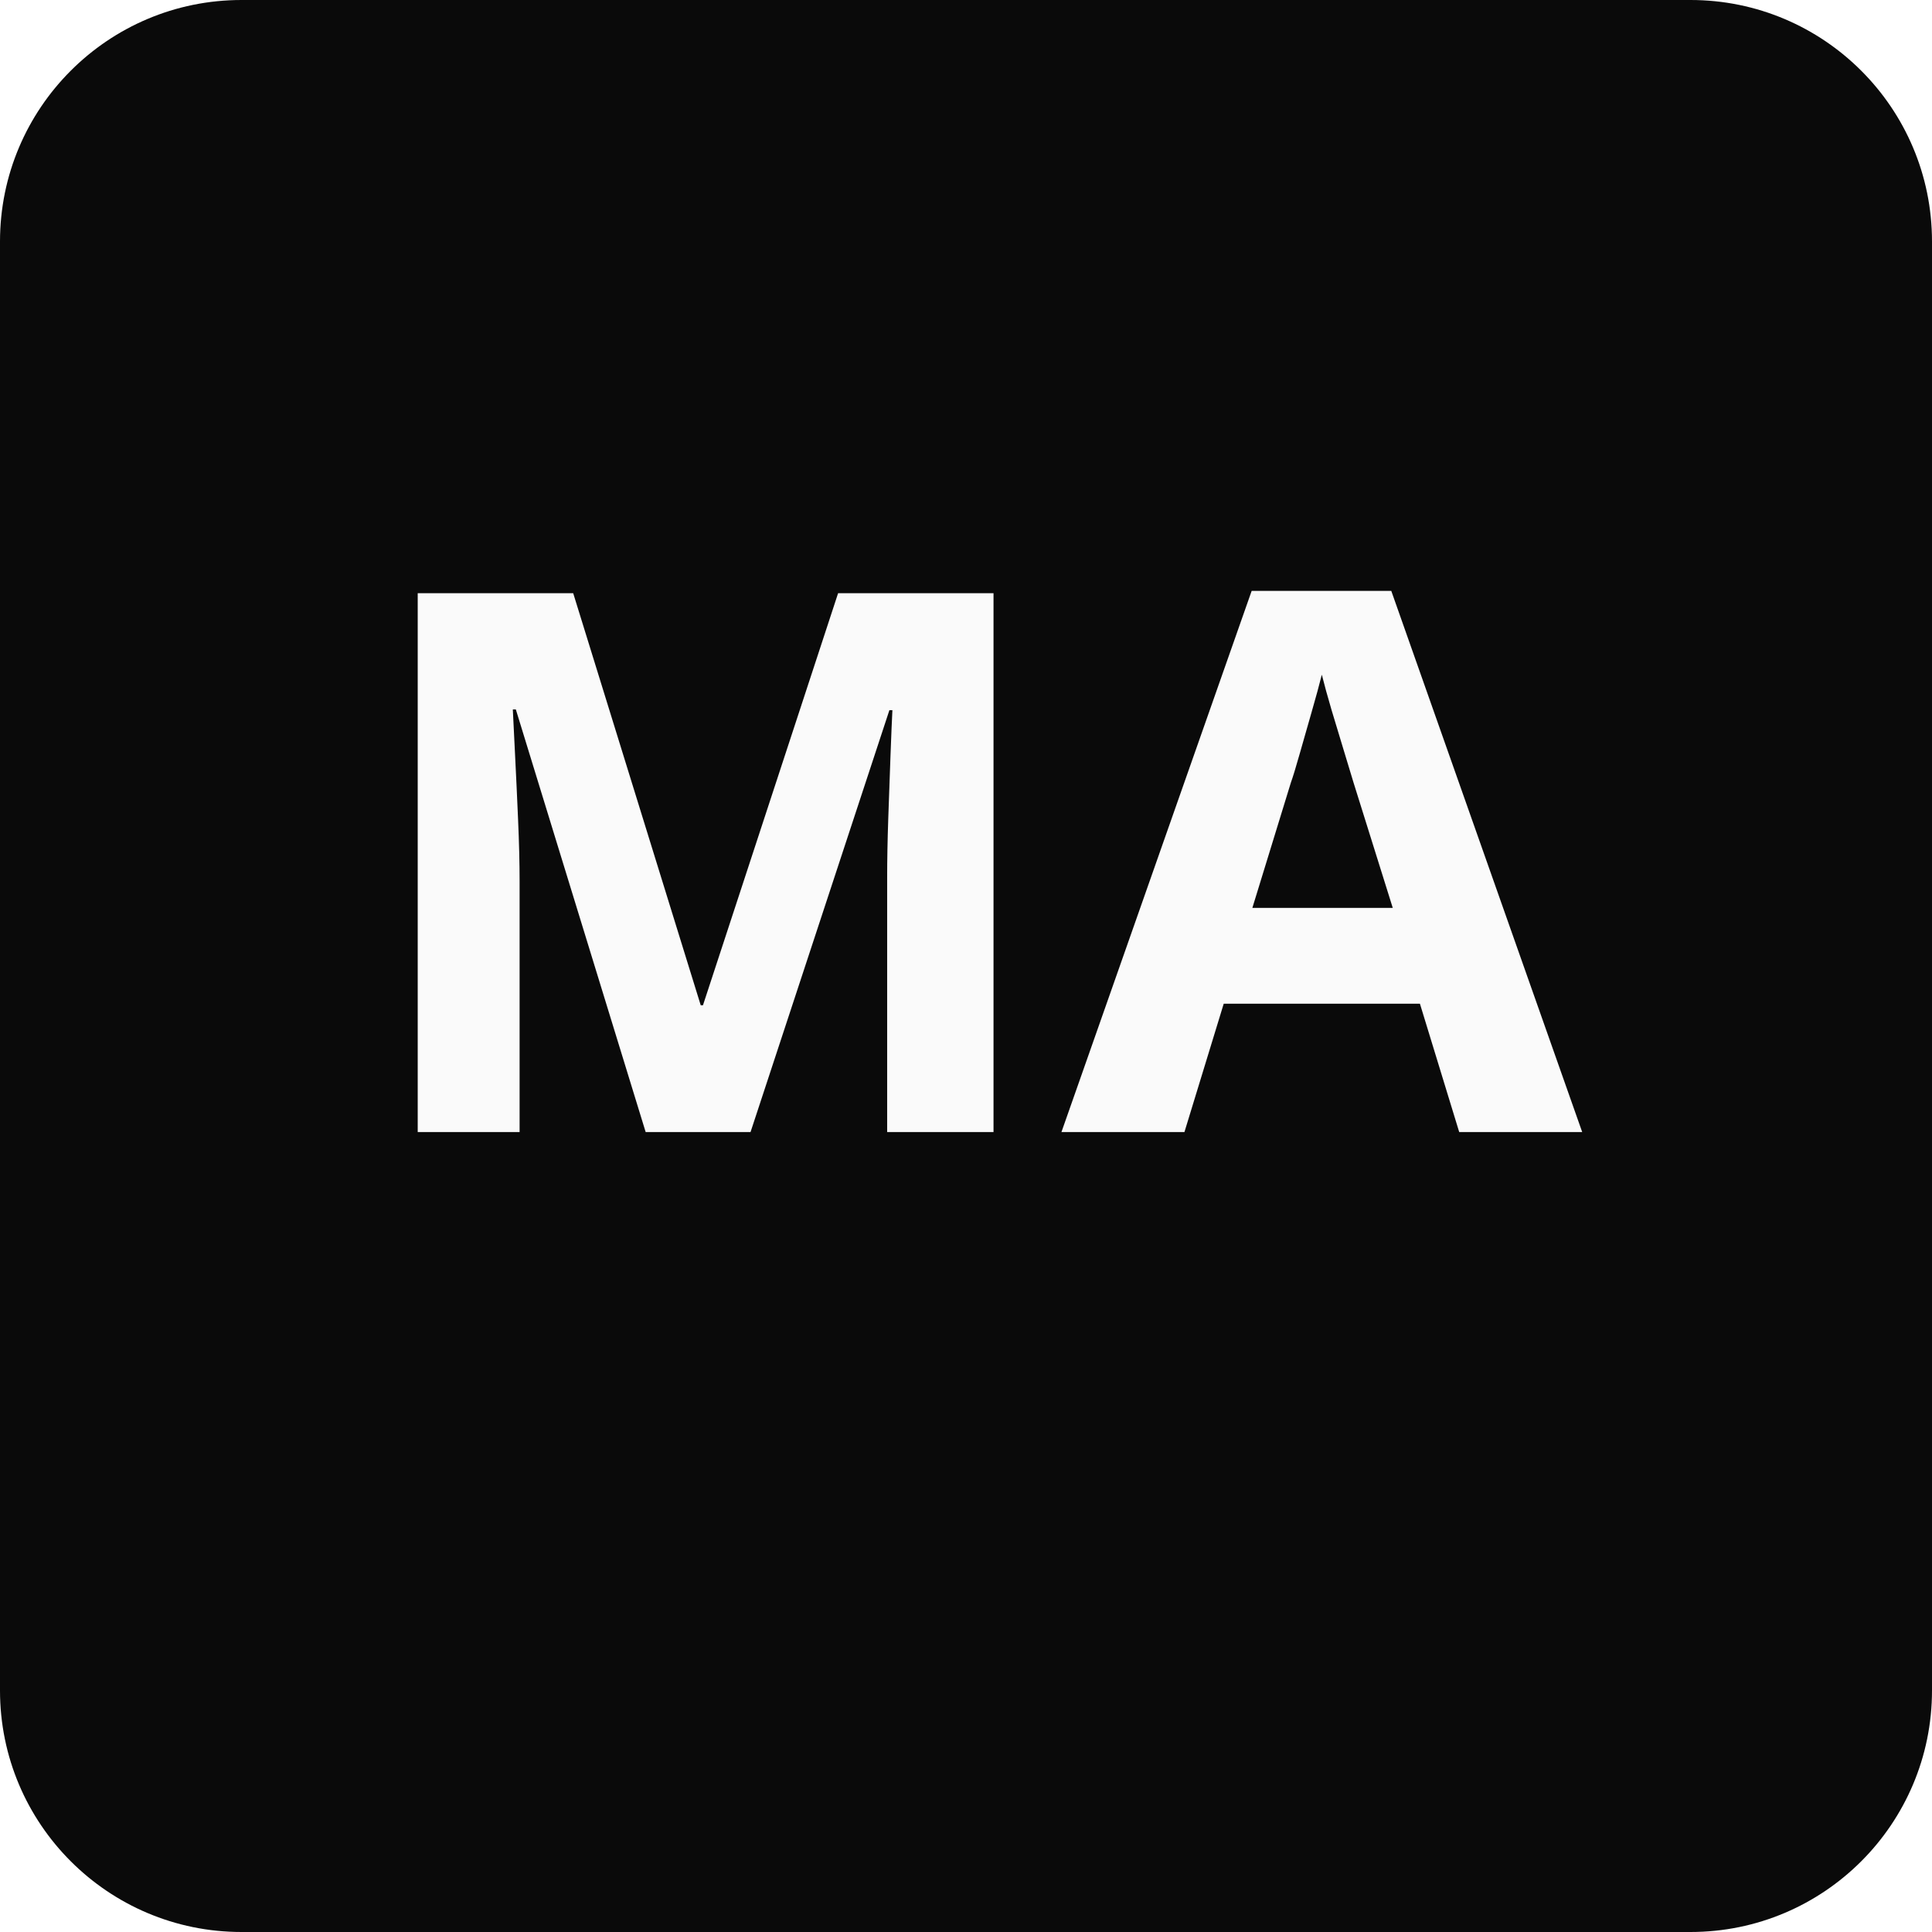
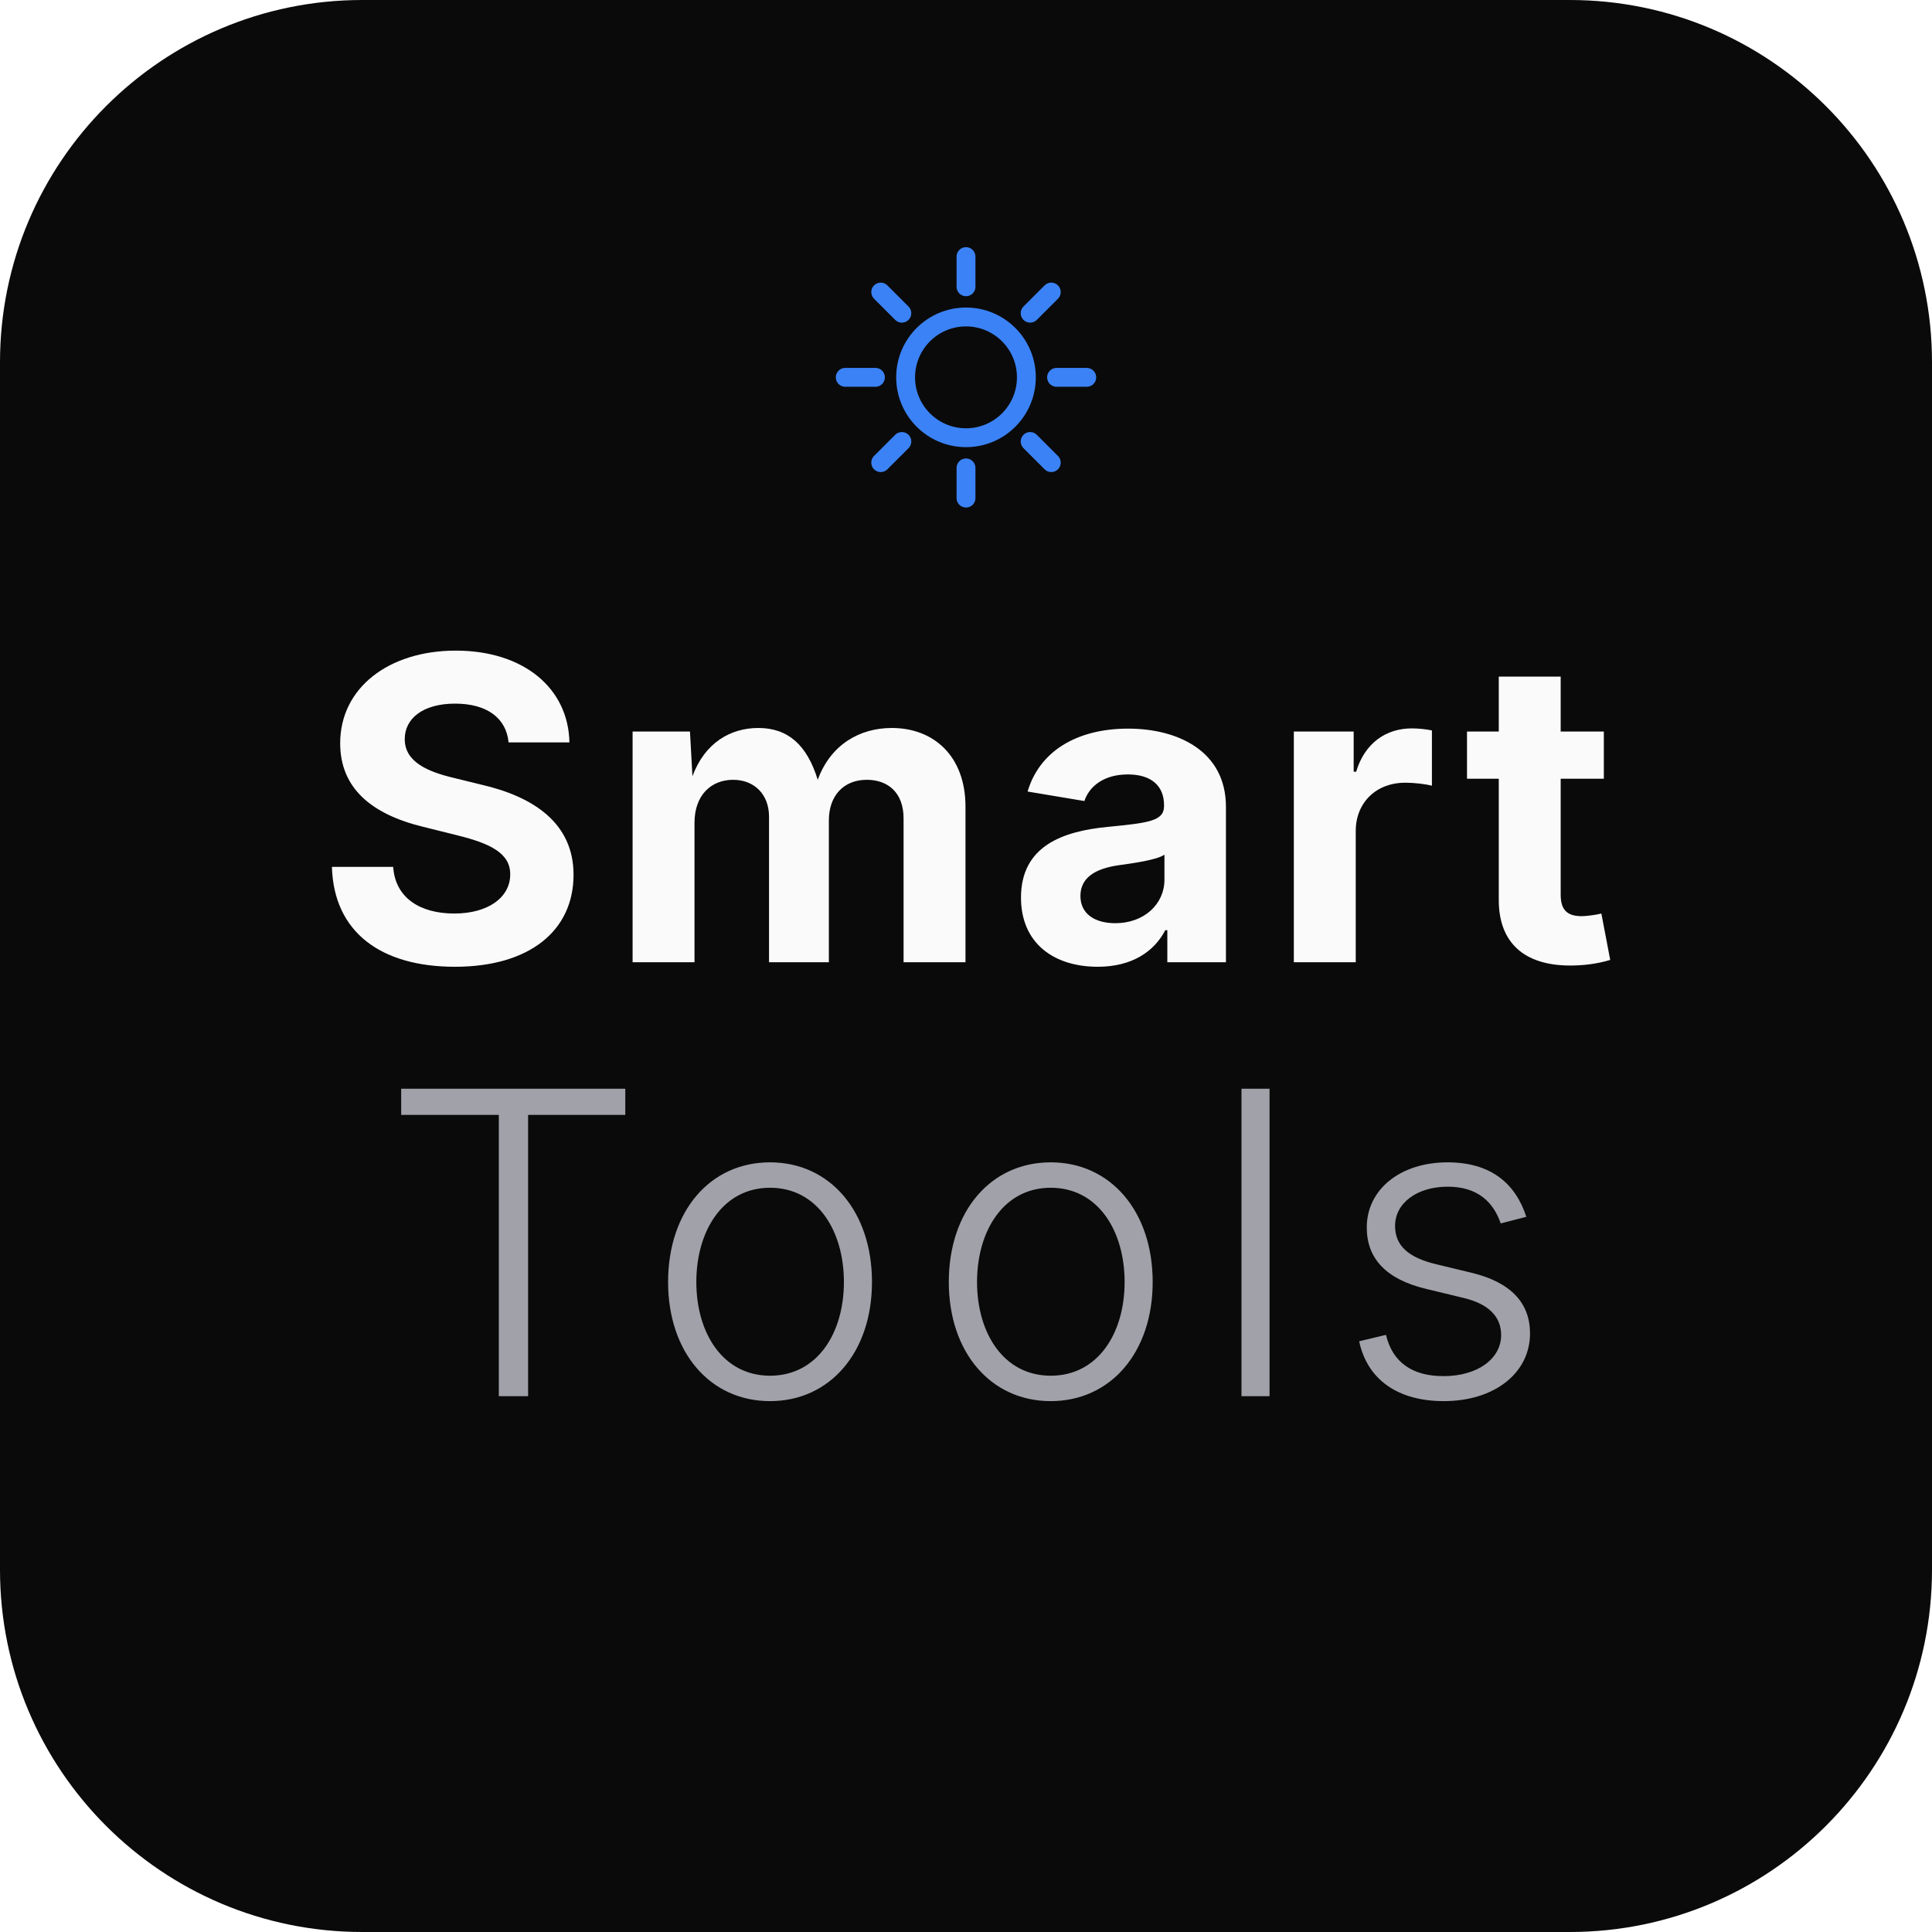
<svg xmlns="http://www.w3.org/2000/svg" width="512" height="512" viewBox="0 0 512 512">
-   <rect width="512" height="512" rx="64" fill="#0a0a0a" />
-   <text x="256" y="300" font-family="system-ui, sans-serif" font-size="200" font-weight="700" fill="#fafafa" text-anchor="middle">MA</text>
+   <rect width="512" height="512" rx="96" fill="#0a0a0a" />
+   <g transform="translate(256, 100)" fill="none" stroke="#3b82f6" stroke-width="5" stroke-linecap="round" stroke-linejoin="round">
+     <circle cx="0" cy="0" r="16" />
+     <path d="M0-32v8M0 24v8M-32 0h8M24 0h8M-22.6-22.6l5.6 5.6M17 17l5.6 5.6M22.6-22.6l-5.6 5.6M-17 17l-5.6 5.6" />
+   </g>
+   <text x="256" y="255" font-family="system-ui, -apple-system, sans-serif" font-size="112" font-weight="700" fill="#fafafa" text-anchor="middle" letter-spacing="4">Smart</text>
+   <text x="256" y="370" font-family="system-ui, -apple-system, sans-serif" font-size="112" font-weight="300" fill="#a1a1aa" text-anchor="middle" letter-spacing="8">Tools</text>
</svg>
